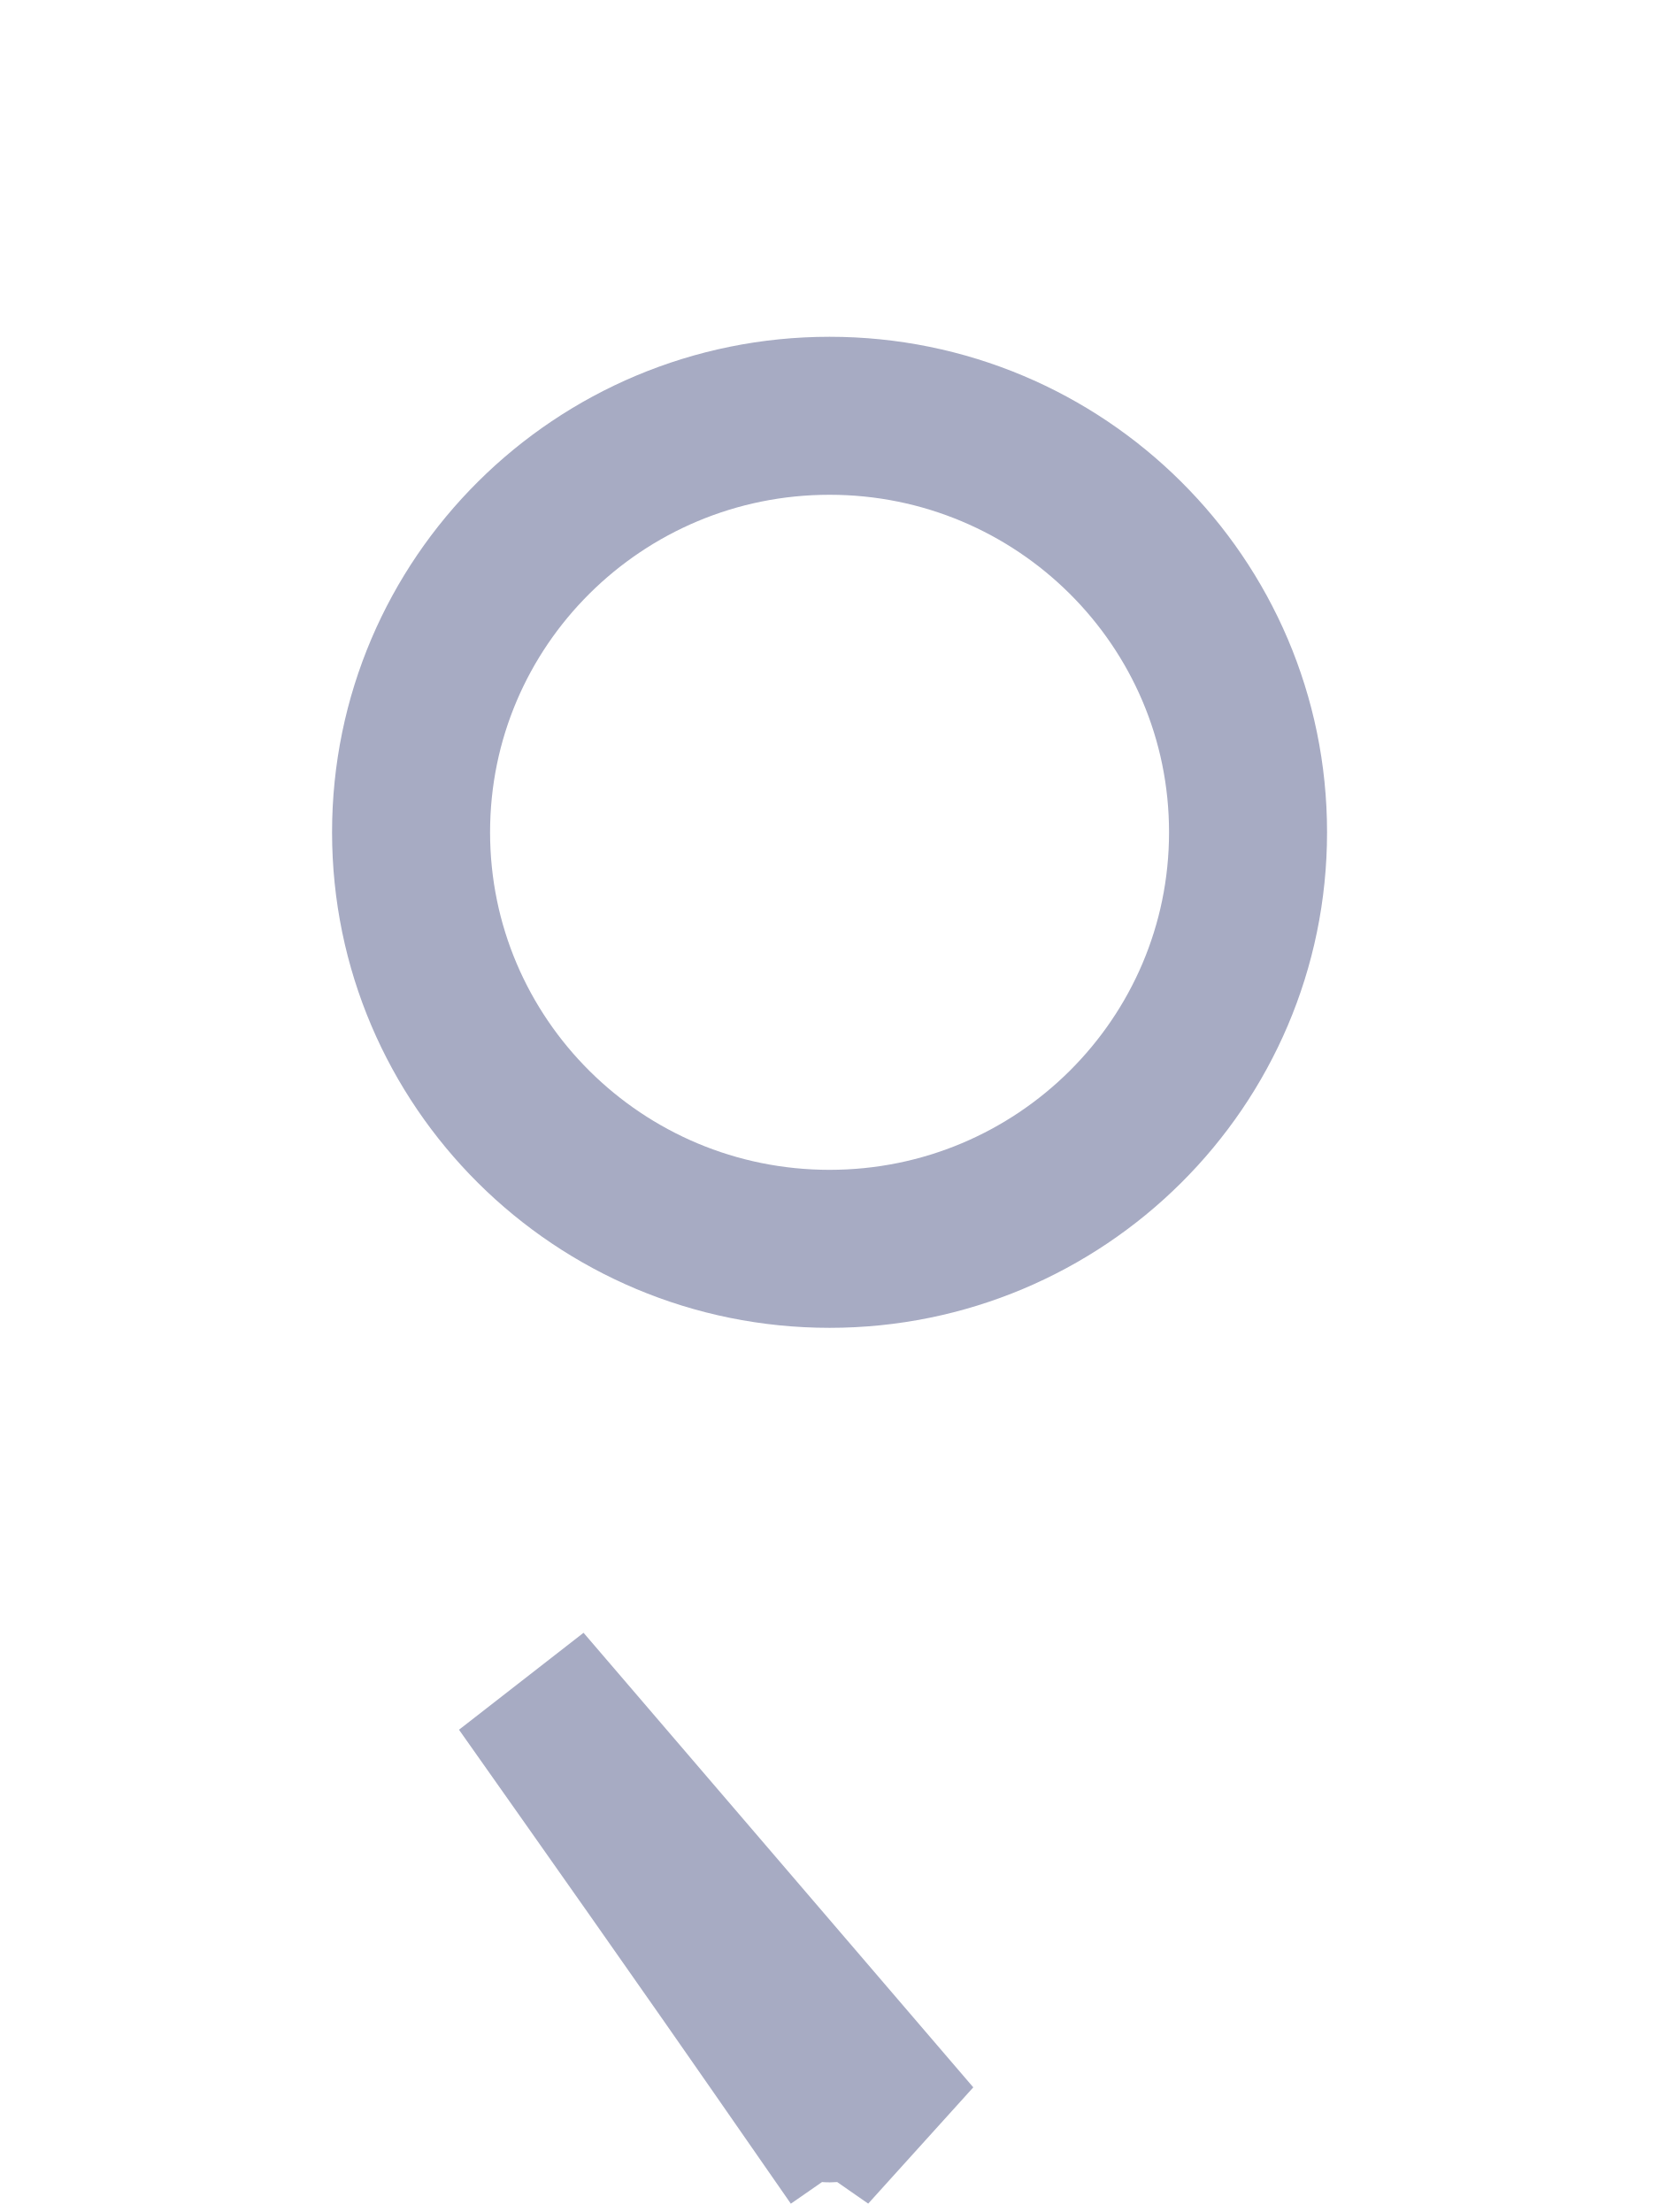
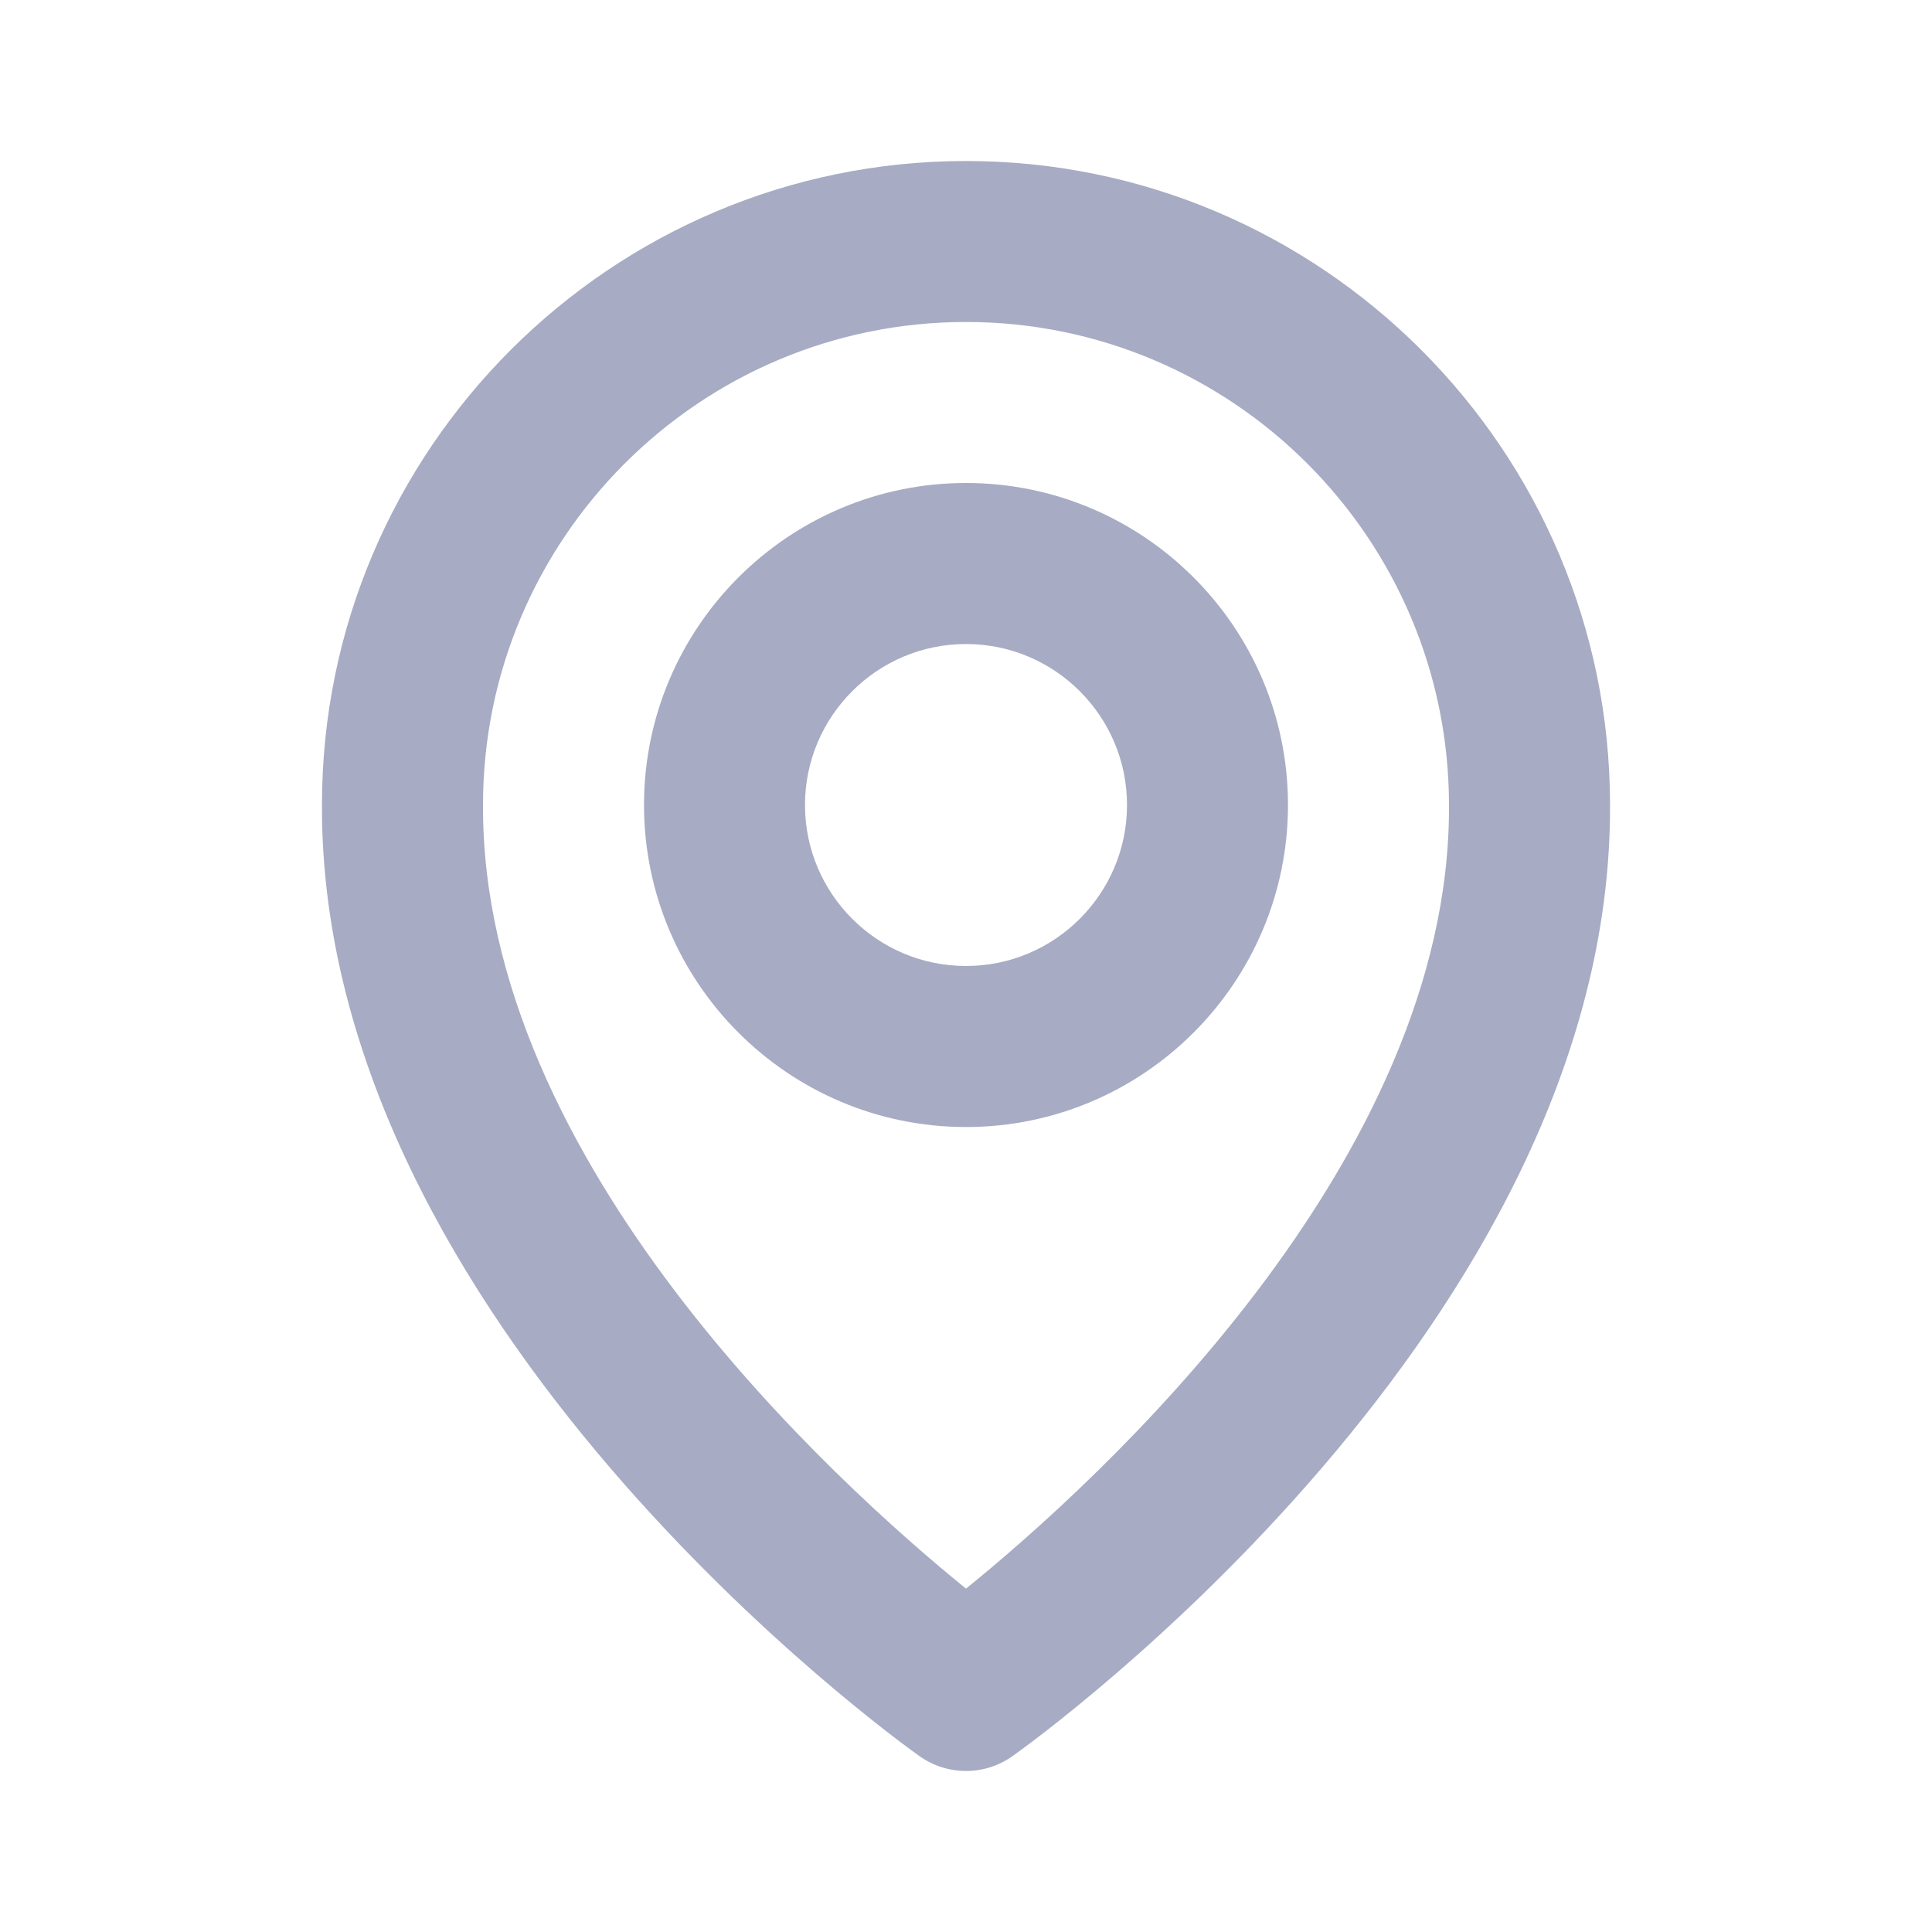
- <svg xmlns="http://www.w3.org/2000/svg" width="21" height="28" viewBox="0 0 21 28" fill="none">
-   <path d="M10.262 26.503C8.845 24.461 7.644 22.761 6.627 21.319L11.56 27.073L10.739 26.502C10.739 26.502 10.739 26.502 10.739 26.502C10.625 26.666 10.375 26.666 10.261 26.502L9.44 27.073L10.262 26.503ZM10.5 15.808C13.42 15.808 15.797 13.452 15.797 10.535C15.797 7.618 13.42 5.263 10.5 5.263C7.58 5.263 5.203 7.618 5.203 10.535C5.203 13.452 7.58 15.808 10.5 15.808Z" stroke="#A7ABC3" stroke-width="2" />
+ <svg xmlns="http://www.w3.org/2000/svg" width="32" height="32" viewBox="0 0 32 32" fill="none">
+   <path d="M16 18.667C18.941 18.667 21.333 16.275 21.333 13.333C21.333 10.392 18.941 8 16 8C13.059 8 10.667 10.392 10.667 13.333C10.667 16.275 13.059 18.667 16 18.667ZM16 10.667C17.471 10.667 18.667 11.863 18.667 13.333C18.667 14.804 17.471 16 16 16C14.529 16 13.333 14.804 13.333 13.333C13.333 11.863 14.529 10.667 16 10.667Z" fill="#A7ABC3" />
+   <path d="M15.227 29.085C15.452 29.246 15.723 29.333 16 29.333C16.277 29.333 16.548 29.246 16.773 29.085C17.179 28.799 26.705 21.92 26.667 13.333C26.667 7.452 21.881 2.667 16 2.667C10.119 2.667 5.333 7.452 5.333 13.327C5.295 21.92 14.821 28.799 15.227 29.085ZM16 5.333C20.412 5.333 24 8.921 24 13.34C24.028 19.257 18.149 24.571 16 26.313C13.852 24.569 7.972 19.255 8 13.333C8 8.921 11.588 5.333 16 5.333Z" fill="#A7ABC3" />
</svg>
